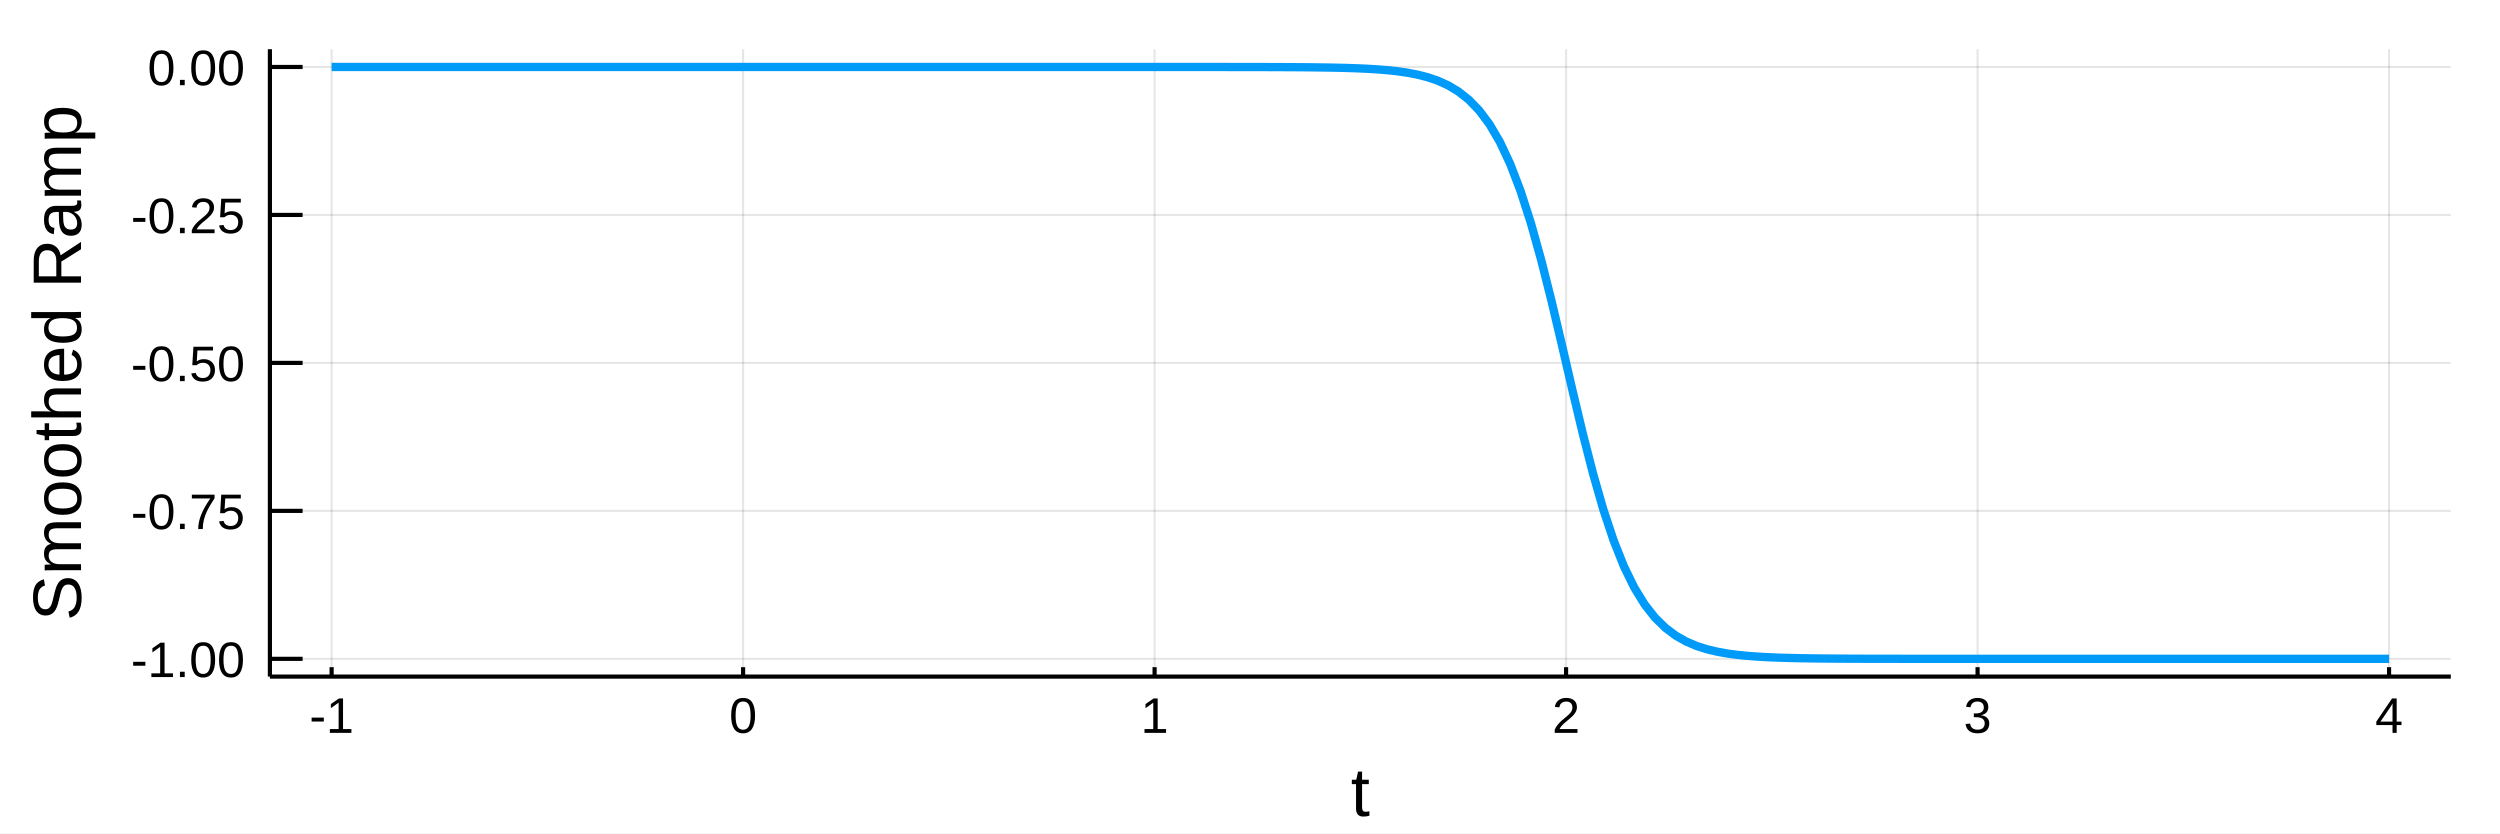
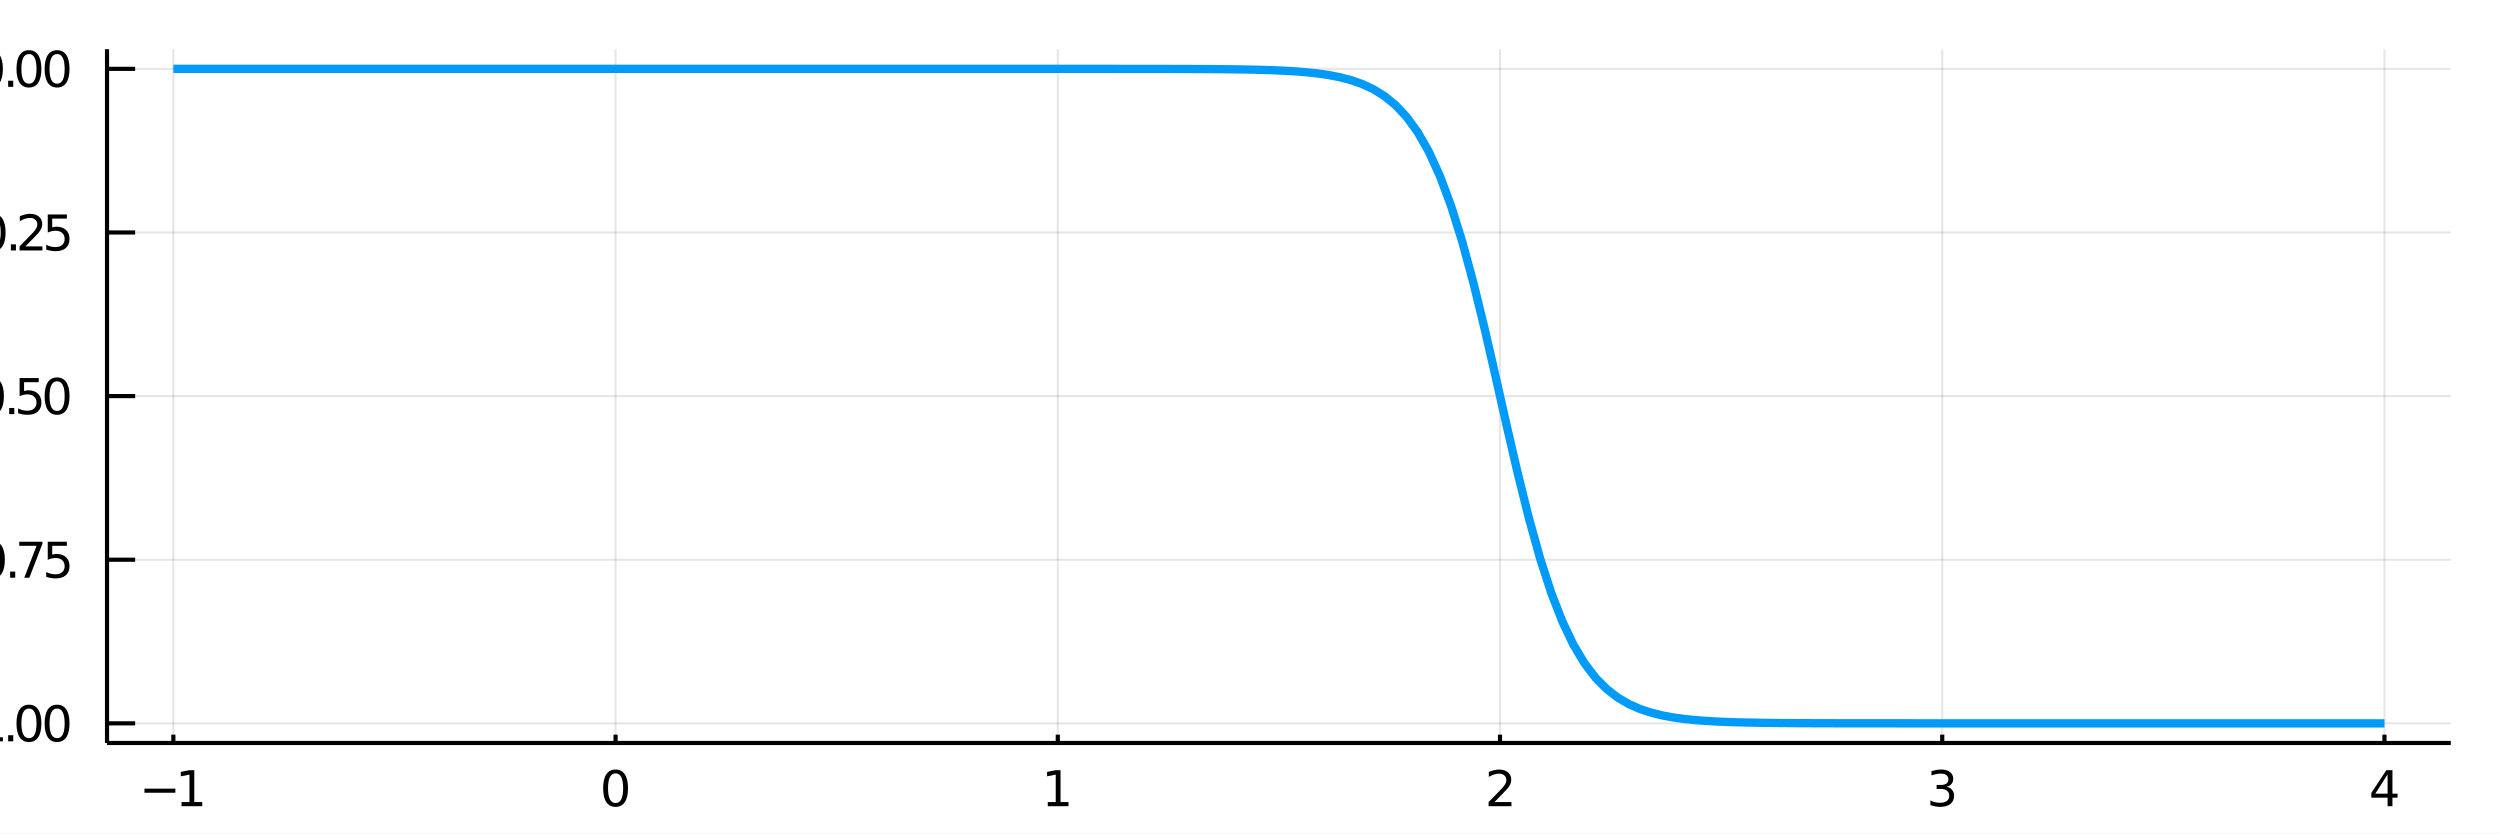
<svg xmlns="http://www.w3.org/2000/svg" width="600" height="200" viewBox="0 0 2400 800">
  <defs>
-     <clipPath id="clip2100">
+     <clipPath id="clip260">
      <rect x="0" y="0" width="2400" height="800" />
    </clipPath>
  </defs>
-   <path clip-path="url(#clip2100)" d=" M0 800 L2400 800 L2400 0 L0 0  Z   " fill="#ffffff" fill-rule="evenodd" fill-opacity="1" />
+   <path clip-path="url(#clip260)" d=" M0 800 L2400 800 L2400 0 L0 0  Z   " fill="#ffffff" fill-rule="evenodd" fill-opacity="1" />
  <defs>
-     <clipPath id="clip2101">
+     <clipPath id="clip261">
      <rect x="480" y="0" width="1681" height="800" />
    </clipPath>
  </defs>
-   <path clip-path="url(#clip2100)" d=" M259.099 649.529 L2352.76 649.529 L2352.76 47.244 L259.099 47.244  Z   " fill="#ffffff" fill-rule="evenodd" fill-opacity="1" />
+   <path clip-path="url(#clip260)" d=" M102.74 713.26 L2352.76 713.26 L2352.76 47.244 L102.74 47.244  Z   " fill="#ffffff" fill-rule="evenodd" fill-opacity="1" />
  <defs>
-     <clipPath id="clip2102">
-       <rect x="259" y="47" width="2095" height="603" />
+     <clipPath id="clip262">
+       <rect x="102" y="47" width="2251" height="667" />
    </clipPath>
  </defs>
-   <polyline clip-path="url(#clip2102)" style="stroke:#000000; stroke-width:2; stroke-opacity:0.1; fill:none" points="   318.354,649.529 318.354,47.244    " />
-   <polyline clip-path="url(#clip2102)" style="stroke:#000000; stroke-width:2; stroke-opacity:0.1; fill:none" points="   713.383,649.529 713.383,47.244    " />
-   <polyline clip-path="url(#clip2102)" style="stroke:#000000; stroke-width:2; stroke-opacity:0.1; fill:none" points="   1108.41,649.529 1108.41,47.244    " />
-   <polyline clip-path="url(#clip2102)" style="stroke:#000000; stroke-width:2; stroke-opacity:0.1; fill:none" points="   1503.44,649.529 1503.44,47.244    " />
-   <polyline clip-path="url(#clip2102)" style="stroke:#000000; stroke-width:2; stroke-opacity:0.1; fill:none" points="   1898.47,649.529 1898.47,47.244    " />
-   <polyline clip-path="url(#clip2102)" style="stroke:#000000; stroke-width:2; stroke-opacity:0.1; fill:none" points="   2293.5,649.529 2293.5,47.244    " />
-   <polyline clip-path="url(#clip2102)" style="stroke:#000000; stroke-width:2; stroke-opacity:0.1; fill:none" points="   259.099,632.483 2352.76,632.483    " />
-   <polyline clip-path="url(#clip2102)" style="stroke:#000000; stroke-width:2; stroke-opacity:0.1; fill:none" points="   259.099,490.435 2352.76,490.435    " />
-   <polyline clip-path="url(#clip2102)" style="stroke:#000000; stroke-width:2; stroke-opacity:0.1; fill:none" points="   259.099,348.387 2352.76,348.387    " />
-   <polyline clip-path="url(#clip2102)" style="stroke:#000000; stroke-width:2; stroke-opacity:0.1; fill:none" points="   259.099,206.338 2352.76,206.338    " />
-   <polyline clip-path="url(#clip2102)" style="stroke:#000000; stroke-width:2; stroke-opacity:0.1; fill:none" points="   259.099,64.29 2352.76,64.29    " />
-   <polyline clip-path="url(#clip2100)" style="stroke:#000000; stroke-width:4; stroke-opacity:1; fill:none" points="   259.099,649.529 2352.76,649.529    " />
-   <polyline clip-path="url(#clip2100)" style="stroke:#000000; stroke-width:4; stroke-opacity:1; fill:none" points="   259.099,649.529 259.099,47.244    " />
-   <polyline clip-path="url(#clip2100)" style="stroke:#000000; stroke-width:4; stroke-opacity:1; fill:none" points="   318.354,649.529 318.354,640.495    " />
-   <polyline clip-path="url(#clip2100)" style="stroke:#000000; stroke-width:4; stroke-opacity:1; fill:none" points="   713.383,649.529 713.383,640.495    " />
-   <polyline clip-path="url(#clip2100)" style="stroke:#000000; stroke-width:4; stroke-opacity:1; fill:none" points="   1108.41,649.529 1108.41,640.495    " />
-   <polyline clip-path="url(#clip2100)" style="stroke:#000000; stroke-width:4; stroke-opacity:1; fill:none" points="   1503.44,649.529 1503.44,640.495    " />
-   <polyline clip-path="url(#clip2100)" style="stroke:#000000; stroke-width:4; stroke-opacity:1; fill:none" points="   1898.47,649.529 1898.47,640.495    " />
-   <polyline clip-path="url(#clip2100)" style="stroke:#000000; stroke-width:4; stroke-opacity:1; fill:none" points="   2293.5,649.529 2293.5,640.495    " />
-   <polyline clip-path="url(#clip2100)" style="stroke:#000000; stroke-width:4; stroke-opacity:1; fill:none" points="   259.099,632.483 290.504,632.483    " />
-   <polyline clip-path="url(#clip2100)" style="stroke:#000000; stroke-width:4; stroke-opacity:1; fill:none" points="   259.099,490.435 290.504,490.435    " />
-   <polyline clip-path="url(#clip2100)" style="stroke:#000000; stroke-width:4; stroke-opacity:1; fill:none" points="   259.099,348.387 290.504,348.387    " />
-   <polyline clip-path="url(#clip2100)" style="stroke:#000000; stroke-width:4; stroke-opacity:1; fill:none" points="   259.099,206.338 290.504,206.338    " />
-   <polyline clip-path="url(#clip2100)" style="stroke:#000000; stroke-width:4; stroke-opacity:1; fill:none" points="   259.099,64.29 290.504,64.29    " />
-   <g clip-path="url(#clip2100)">
-     <text style="fill:#000000; fill-opacity:1; font-family:Arial,Helvetica Neue,Helvetica,sans-serif; font-size:48px; text-anchor:middle;" transform="rotate(0, 318.354, 703.529)" x="318.354" y="703.529">-1</text>
-   </g>
-   <g clip-path="url(#clip2100)">
-     <text style="fill:#000000; fill-opacity:1; font-family:Arial,Helvetica Neue,Helvetica,sans-serif; font-size:48px; text-anchor:middle;" transform="rotate(0, 713.383, 703.529)" x="713.383" y="703.529">0</text>
-   </g>
-   <g clip-path="url(#clip2100)">
-     <text style="fill:#000000; fill-opacity:1; font-family:Arial,Helvetica Neue,Helvetica,sans-serif; font-size:48px; text-anchor:middle;" transform="rotate(0, 1108.41, 703.529)" x="1108.41" y="703.529">1</text>
-   </g>
-   <g clip-path="url(#clip2100)">
-     <text style="fill:#000000; fill-opacity:1; font-family:Arial,Helvetica Neue,Helvetica,sans-serif; font-size:48px; text-anchor:middle;" transform="rotate(0, 1503.44, 703.529)" x="1503.44" y="703.529">2</text>
-   </g>
-   <g clip-path="url(#clip2100)">
-     <text style="fill:#000000; fill-opacity:1; font-family:Arial,Helvetica Neue,Helvetica,sans-serif; font-size:48px; text-anchor:middle;" transform="rotate(0, 1898.47, 703.529)" x="1898.47" y="703.529">3</text>
-   </g>
-   <g clip-path="url(#clip2100)">
-     <text style="fill:#000000; fill-opacity:1; font-family:Arial,Helvetica Neue,Helvetica,sans-serif; font-size:48px; text-anchor:middle;" transform="rotate(0, 2293.5, 703.529)" x="2293.5" y="703.529">4</text>
-   </g>
-   <g clip-path="url(#clip2100)">
-     <text style="fill:#000000; fill-opacity:1; font-family:Arial,Helvetica Neue,Helvetica,sans-serif; font-size:48px; text-anchor:end;" transform="rotate(0, 235.099, 649.983)" x="235.099" y="649.983">-1.00</text>
-   </g>
-   <g clip-path="url(#clip2100)">
-     <text style="fill:#000000; fill-opacity:1; font-family:Arial,Helvetica Neue,Helvetica,sans-serif; font-size:48px; text-anchor:end;" transform="rotate(0, 235.099, 507.935)" x="235.099" y="507.935">-0.75</text>
-   </g>
-   <g clip-path="url(#clip2100)">
-     <text style="fill:#000000; fill-opacity:1; font-family:Arial,Helvetica Neue,Helvetica,sans-serif; font-size:48px; text-anchor:end;" transform="rotate(0, 235.099, 365.887)" x="235.099" y="365.887">-0.50</text>
-   </g>
-   <g clip-path="url(#clip2100)">
-     <text style="fill:#000000; fill-opacity:1; font-family:Arial,Helvetica Neue,Helvetica,sans-serif; font-size:48px; text-anchor:end;" transform="rotate(0, 235.099, 223.838)" x="235.099" y="223.838">-0.25</text>
-   </g>
-   <g clip-path="url(#clip2100)">
-     <text style="fill:#000000; fill-opacity:1; font-family:Arial,Helvetica Neue,Helvetica,sans-serif; font-size:48px; text-anchor:end;" transform="rotate(0, 235.099, 81.7899)" x="235.099" y="81.79">0.00</text>
-   </g>
-   <g clip-path="url(#clip2100)">
-     <text style="fill:#000000; fill-opacity:1; font-family:Arial,Helvetica Neue,Helvetica,sans-serif; font-size:66px; text-anchor:middle;" transform="rotate(0, 1305.93, 783.391)" x="1305.93" y="783.391">t</text>
-   </g>
-   <g clip-path="url(#clip2100)">
-     <text style="fill:#000000; fill-opacity:1; font-family:Arial,Helvetica Neue,Helvetica,sans-serif; font-size:66px; text-anchor:middle;" transform="rotate(-90, 77.7591, 348.387)" x="77.759" y="348.387">Smoothed Ramp</text>
-   </g>
-   <polyline clip-path="url(#clip2102)" style="stroke:#009af9; stroke-width:8; stroke-opacity:1; fill:none" points="   318.354,64.29 328.279,64.29 338.205,64.29 348.13,64.29 358.055,64.29 367.981,64.29 377.906,64.29 387.831,64.29 397.757,64.29 407.682,64.29    417.608,64.29 427.533,64.29 437.458,64.29 447.384,64.29 457.309,64.29 467.234,64.29 477.16,64.29 487.085,64.29 497.01,64.29 506.936,64.29    516.861,64.29 526.787,64.29 536.712,64.29 546.637,64.29 556.563,64.29 566.488,64.29 576.413,64.29 586.339,64.29 596.264,64.29 606.189,64.29    616.115,64.29 626.04,64.29 635.966,64.29 645.891,64.29 655.816,64.29 665.742,64.29 675.667,64.29 685.592,64.29 695.518,64.29 705.443,64.29    715.369,64.29 725.294,64.29 735.219,64.29 745.145,64.29 755.07,64.29 764.995,64.29 774.921,64.29 784.846,64.29 794.771,64.29 804.697,64.29    814.622,64.29 824.548,64.29 834.473,64.29 844.398,64.29 854.324,64.29 864.249,64.29 874.174,64.29 884.1,64.29 894.025,64.29 903.95,64.29    913.876,64.29 923.801,64.29 933.727,64.29 943.652,64.29 953.577,64.29 963.503,64.29 973.428,64.29 983.353,64.29 993.279,64.29 1003.2,64.29    1013.13,64.29 1023.05,64.29 1032.98,64.29 1042.91,64.29 1052.83,64.29 1062.76,64.291 1072.68,64.291 1082.61,64.291 1092.53,64.292 1102.46,64.293    1112.38,64.294 1122.31,64.295 1132.23,64.297 1142.16,64.3 1152.08,64.303 1162.01,64.308 1171.94,64.314 1181.86,64.322 1191.79,64.334 1201.71,64.349    1211.64,64.37 1221.56,64.398 1231.49,64.437 1241.41,64.488 1251.34,64.558 1261.26,64.652 1271.19,64.78 1281.11,64.952 1291.04,65.184 1300.97,65.499    1310.89,65.923 1320.82,66.495 1330.74,67.267 1340.67,68.307 1350.59,69.708 1360.52,71.59 1370.44,74.114 1380.37,77.49 1390.29,81.991 1400.22,87.96    1410.14,95.828 1420.07,106.109 1429.99,119.397 1439.92,136.331 1449.85,157.522 1459.77,183.45 1469.7,214.31 1479.62,249.86 1489.55,289.301 1499.47,331.276    1509.4,374.014 1519.32,415.614 1529.25,454.368 1539.17,489.025 1549.1,518.903 1559.02,543.856 1568.95,564.151 1578.88,580.304 1588.8,592.941 1598.73,602.694    1608.65,610.143 1618.58,615.787 1628.5,620.038 1638.43,623.225 1648.35,625.606 1658.28,627.38 1668.2,628.699 1678.13,629.679 1688.05,630.406 1697.98,630.946    1707.9,631.345 1717.83,631.641 1727.76,631.86 1737.68,632.022 1747.61,632.142 1757.53,632.231 1767.46,632.296 1777.38,632.345 1787.31,632.381 1797.23,632.408    1807.16,632.427 1817.08,632.442 1827.01,632.453 1836.93,632.46 1846.86,632.466 1856.79,632.471 1866.71,632.474 1876.64,632.476 1886.56,632.478 1896.49,632.479    1906.41,632.48 1916.34,632.481 1926.26,632.482 1936.19,632.482 1946.11,632.482 1956.04,632.483 1965.96,632.483 1975.89,632.483 1985.82,632.483 1995.74,632.483    2005.67,632.483 2015.59,632.483 2025.52,632.483 2035.44,632.483 2045.37,632.483 2055.29,632.483 2065.22,632.483 2075.14,632.483 2085.07,632.483 2094.99,632.483    2104.92,632.483 2114.84,632.483 2124.77,632.483 2134.7,632.483 2144.62,632.483 2154.55,632.483 2164.47,632.483 2174.4,632.483 2184.32,632.483 2194.25,632.483    2204.17,632.483 2214.1,632.483 2224.02,632.483 2233.95,632.483 2243.87,632.483 2253.8,632.483 2263.73,632.483 2273.65,632.483 2283.58,632.483 2293.5,632.483       " />
+   <polyline clip-path="url(#clip262)" style="stroke:#000000; stroke-width:2; stroke-opacity:0.1; fill:none" points="   166.42,713.26 166.42,47.244    " />
+   <polyline clip-path="url(#clip262)" style="stroke:#000000; stroke-width:2; stroke-opacity:0.1; fill:none" points="   590.951,713.26 590.951,47.244    " />
+   <polyline clip-path="url(#clip262)" style="stroke:#000000; stroke-width:2; stroke-opacity:0.1; fill:none" points="   1015.48,713.26 1015.48,47.244    " />
+   <polyline clip-path="url(#clip262)" style="stroke:#000000; stroke-width:2; stroke-opacity:0.1; fill:none" points="   1440.01,713.26 1440.01,47.244    " />
+   <polyline clip-path="url(#clip262)" style="stroke:#000000; stroke-width:2; stroke-opacity:0.1; fill:none" points="   1864.54,713.26 1864.54,47.244    " />
+   <polyline clip-path="url(#clip262)" style="stroke:#000000; stroke-width:2; stroke-opacity:0.1; fill:none" points="   2289.08,713.26 2289.08,47.244    " />
+   <polyline clip-path="url(#clip260)" style="stroke:#000000; stroke-width:4; stroke-opacity:1; fill:none" points="   102.74,713.26 2352.76,713.26    " />
+   <polyline clip-path="url(#clip260)" style="stroke:#000000; stroke-width:4; stroke-opacity:1; fill:none" points="   166.42,713.26 166.42,705.268    " />
+   <polyline clip-path="url(#clip260)" style="stroke:#000000; stroke-width:4; stroke-opacity:1; fill:none" points="   590.951,713.26 590.951,705.268    " />
+   <polyline clip-path="url(#clip260)" style="stroke:#000000; stroke-width:4; stroke-opacity:1; fill:none" points="   1015.48,713.26 1015.48,705.268    " />
+   <polyline clip-path="url(#clip260)" style="stroke:#000000; stroke-width:4; stroke-opacity:1; fill:none" points="   1440.01,713.26 1440.01,705.268    " />
+   <polyline clip-path="url(#clip260)" style="stroke:#000000; stroke-width:4; stroke-opacity:1; fill:none" points="   1864.54,713.26 1864.54,705.268    " />
+   <polyline clip-path="url(#clip260)" style="stroke:#000000; stroke-width:4; stroke-opacity:1; fill:none" points="   2289.08,713.26 2289.08,705.268    " />
+   <path clip-path="url(#clip260)" d="M 0 0 M138.689 757.103 L168.364 757.103 L168.364 761.038 L138.689 761.038 L138.689 757.103 Z" fill="#000000" fill-rule="evenodd" fill-opacity="1" />
+   <path clip-path="url(#clip260)" d="M 0 0 M174.244 769.997 L181.883 769.997 L181.883 743.631 L173.573 745.298 L173.573 741.039 L181.836 739.372 L186.512 739.372 L186.512 769.997 L194.151 769.997 L194.151 773.932 L174.244 773.932 L174.244 769.997 Z" fill="#000000" fill-rule="evenodd" fill-opacity="1" />
+   <path clip-path="url(#clip260)" d="M 0 0 M590.951 742.451 Q587.34 742.451 585.511 746.015 Q583.706 749.557 583.706 756.687 Q583.706 763.793 585.511 767.358 Q587.34 770.899 590.951 770.899 Q594.585 770.899 596.391 767.358 Q598.22 763.793 598.22 756.687 Q598.22 749.557 596.391 746.015 Q594.585 742.451 590.951 742.451 M590.951 738.747 Q596.761 738.747 599.817 743.353 Q602.896 747.937 602.896 756.687 Q602.896 765.413 599.817 770.02 Q596.761 774.603 590.951 774.603 Q585.141 774.603 582.062 770.02 Q579.007 765.413 579.007 756.687 Q579.007 747.937 582.062 743.353 Q585.141 738.747 590.951 738.747 Z" fill="#000000" fill-rule="evenodd" fill-opacity="1" />
+   <path clip-path="url(#clip260)" d="M 0 0 M1005.86 769.997 L1013.5 769.997 L1013.5 743.631 L1005.19 745.298 L1005.19 741.039 L1013.46 739.372 L1018.13 739.372 L1018.13 769.997 L1025.77 769.997 L1025.77 773.932 L1005.86 773.932 L1005.86 769.997 Z" fill="#000000" fill-rule="evenodd" fill-opacity="1" />
+   <path clip-path="url(#clip260)" d="M 0 0 M1434.67 769.997 L1450.99 769.997 L1450.99 773.932 L1429.04 773.932 L1429.04 769.997 Q1431.7 767.242 1436.29 762.612 Q1440.89 757.96 1442.07 756.617 Q1444.32 754.094 1445.2 752.358 Q1446.1 750.599 1446.1 748.909 Q1446.1 746.154 1444.16 744.418 Q1442.24 742.682 1439.13 742.682 Q1436.93 742.682 1434.48 743.446 Q1432.05 744.21 1429.27 745.761 L1429.27 741.039 Q1432.1 739.904 1434.55 739.326 Q1437 738.747 1439.04 738.747 Q1444.41 738.747 1447.61 741.432 Q1450.8 744.117 1450.8 748.608 Q1450.8 750.738 1449.99 752.659 Q1449.2 754.557 1447.1 757.15 Q1446.52 757.821 1443.42 761.038 Q1440.31 764.233 1434.67 769.997 Z" fill="#000000" fill-rule="evenodd" fill-opacity="1" />
+   <path clip-path="url(#clip260)" d="M 0 0 M1868.79 755.298 Q1872.15 756.015 1874.02 758.284 Q1875.92 760.552 1875.92 763.886 Q1875.92 769.001 1872.4 771.802 Q1868.89 774.603 1862.4 774.603 Q1860.23 774.603 1857.91 774.163 Q1855.62 773.747 1853.17 772.89 L1853.17 768.376 Q1855.11 769.511 1857.43 770.089 Q1859.74 770.668 1862.26 770.668 Q1866.66 770.668 1868.95 768.932 Q1871.27 767.196 1871.27 763.886 Q1871.27 760.83 1869.12 759.117 Q1866.99 757.381 1863.17 757.381 L1859.14 757.381 L1859.14 753.538 L1863.35 753.538 Q1866.8 753.538 1868.63 752.173 Q1870.46 750.784 1870.46 748.191 Q1870.46 745.529 1868.56 744.117 Q1866.69 742.682 1863.17 742.682 Q1861.25 742.682 1859.05 743.099 Q1856.85 743.515 1854.21 744.395 L1854.21 740.228 Q1856.87 739.488 1859.19 739.117 Q1861.52 738.747 1863.58 738.747 Q1868.91 738.747 1872.01 741.177 Q1875.11 743.585 1875.11 747.705 Q1875.11 750.575 1873.47 752.566 Q1871.82 754.534 1868.79 755.298 Z" fill="#000000" fill-rule="evenodd" fill-opacity="1" />
+   <path clip-path="url(#clip260)" d="M 0 0 M2292.09 743.446 L2280.28 761.895 L2292.09 761.895 L2292.09 743.446 M2290.86 739.372 L2296.74 739.372 L2296.74 761.895 L2301.67 761.895 L2301.67 765.784 L2296.74 765.784 L2296.74 773.932 L2292.09 773.932 L2292.09 765.784 L2276.48 765.784 L2276.48 761.27 L2290.86 739.372 Z" fill="#000000" fill-rule="evenodd" fill-opacity="1" />
+   <path clip-path="url(#clip260)" d="M 0 0 M1226.81 812.354 L1226.81 822.476 L1238.87 822.476 L1238.87 827.027 L1226.81 827.027 L1226.81 846.379 Q1226.81 850.74 1227.99 851.981 Q1229.2 853.222 1232.86 853.222 L1238.87 853.222 L1238.87 858.124 L1232.86 858.124 Q1226.08 858.124 1223.5 855.609 Q1220.92 853.063 1220.92 846.379 L1220.92 827.027 L1216.62 827.027 L1216.62 822.476 L1220.92 822.476 L1220.92 812.354 L1226.81 812.354 Z" fill="#000000" fill-rule="evenodd" fill-opacity="1" />
+   <polyline clip-path="url(#clip262)" style="stroke:#000000; stroke-width:2; stroke-opacity:0.1; fill:none" points="   102.74,694.41 2352.76,694.41    " />
+   <polyline clip-path="url(#clip262)" style="stroke:#000000; stroke-width:2; stroke-opacity:0.1; fill:none" points="   102.74,537.331 2352.76,537.331    " />
+   <polyline clip-path="url(#clip262)" style="stroke:#000000; stroke-width:2; stroke-opacity:0.1; fill:none" points="   102.74,380.252 2352.76,380.252    " />
+   <polyline clip-path="url(#clip262)" style="stroke:#000000; stroke-width:2; stroke-opacity:0.1; fill:none" points="   102.74,223.173 2352.76,223.173    " />
+   <polyline clip-path="url(#clip262)" style="stroke:#000000; stroke-width:2; stroke-opacity:0.1; fill:none" points="   102.74,66.094 2352.76,66.094    " />
+   <polyline clip-path="url(#clip260)" style="stroke:#000000; stroke-width:4; stroke-opacity:1; fill:none" points="   102.74,713.26 102.74,47.244    " />
+   <polyline clip-path="url(#clip260)" style="stroke:#000000; stroke-width:4; stroke-opacity:1; fill:none" points="   102.74,694.41 129.74,694.41    " />
+   <polyline clip-path="url(#clip260)" style="stroke:#000000; stroke-width:4; stroke-opacity:1; fill:none" points="   102.74,537.331 129.74,537.331    " />
+   <polyline clip-path="url(#clip260)" style="stroke:#000000; stroke-width:4; stroke-opacity:1; fill:none" points="   102.74,380.252 129.74,380.252    " />
+   <polyline clip-path="url(#clip260)" style="stroke:#000000; stroke-width:4; stroke-opacity:1; fill:none" points="   102.74,223.173 129.74,223.173    " />
+   <polyline clip-path="url(#clip260)" style="stroke:#000000; stroke-width:4; stroke-opacity:1; fill:none" points="   102.74,66.094 129.74,66.094    " />
+   <path clip-path="url(#clip260)" d="M 0 0 M-52.704 694.862 L-23.028 694.862 L-23.028 698.797 L-52.704 698.797 L-52.704 694.862 Z" fill="#000000" fill-rule="evenodd" fill-opacity="1" />
+   <path clip-path="url(#clip260)" d="M 0 0 M-17.148 707.755 L-9.509 707.755 L-9.509 681.39 L-17.82 683.056 L-17.82 678.797 L-9.556 677.13 L-4.88 677.13 L-4.88 707.755 L2.759 707.755 L2.759 711.69 L-17.148 711.69 L-17.148 707.755 Z" fill="#000000" fill-rule="evenodd" fill-opacity="1" />
+   <path clip-path="url(#clip260)" d="M 0 0 M7.828 705.811 L12.713 705.811 L12.713 711.69 L7.828 711.69 L7.828 705.811 Z" fill="#000000" fill-rule="evenodd" fill-opacity="1" />
+   <path clip-path="url(#clip260)" d="M 0 0 M27.782 680.209 Q24.171 680.209 22.342 683.774 Q20.537 687.315 20.537 694.445 Q20.537 701.552 22.342 705.116 Q24.171 708.658 27.782 708.658 Q31.416 708.658 33.222 705.116 Q35.05 701.552 35.05 694.445 Q35.05 687.315 33.222 683.774 Q31.416 680.209 27.782 680.209 M27.782 676.505 Q33.592 676.505 36.648 681.112 Q39.726 685.695 39.726 694.445 Q39.726 703.172 36.648 707.778 Q33.592 712.362 27.782 712.362 Q21.972 712.362 18.893 707.778 Q15.838 703.172 15.838 694.445 Q15.838 685.695 18.893 681.112 Q21.972 676.505 27.782 676.505 Z" fill="#000000" fill-rule="evenodd" fill-opacity="1" />
+   <path clip-path="url(#clip260)" d="M 0 0 M54.796 680.209 Q51.185 680.209 49.356 683.774 Q47.55 687.315 47.55 694.445 Q47.55 701.552 49.356 705.116 Q51.185 708.658 54.796 708.658 Q58.43 708.658 60.236 705.116 Q62.064 701.552 62.064 694.445 Q62.064 687.315 60.236 683.774 Q58.43 680.209 54.796 680.209 M54.796 676.505 Q60.606 676.505 63.661 681.112 Q66.74 685.695 66.74 694.445 Q66.74 703.172 63.661 707.778 Q60.606 712.362 54.796 712.362 Q48.986 712.362 45.907 707.778 Q42.851 703.172 42.851 694.445 Q42.851 685.695 45.907 681.112 Q48.986 676.505 54.796 676.505 Z" fill="#000000" fill-rule="evenodd" fill-opacity="1" />
+   <path clip-path="url(#clip260)" d="M 0 0 M-52.032 537.783 L-22.357 537.783 L-22.357 541.718 L-52.032 541.718 L-52.032 537.783 Z" fill="#000000" fill-rule="evenodd" fill-opacity="1" />
+   <path clip-path="url(#clip260)" d="M 0 0 M-7.287 523.13 Q-10.898 523.13 -12.727 526.695 Q-14.533 530.236 -14.533 537.366 Q-14.533 544.472 -12.727 548.037 Q-10.898 551.579 -7.287 551.579 Q-3.653 551.579 -1.847 548.037 Q-0.019 544.472 -0.019 537.366 Q-0.019 530.236 -1.847 526.695 Q-3.653 523.13 -7.287 523.13 M-7.287 519.426 Q-1.477 519.426 1.578 524.033 Q4.657 528.616 4.657 537.366 Q4.657 546.093 1.578 550.699 Q-1.477 555.282 -7.287 555.282 Q-13.097 555.282 -16.176 550.699 Q-19.232 546.093 -19.232 537.366 Q-19.232 528.616 -16.176 524.033 Q-13.097 519.426 -7.287 519.426 Z" fill="#000000" fill-rule="evenodd" fill-opacity="1" />
+   <path clip-path="url(#clip260)" d="M 0 0 M9.727 548.732 L14.611 548.732 L14.611 554.611 L9.727 554.611 L9.727 548.732 Z" fill="#000000" fill-rule="evenodd" fill-opacity="1" />
+   <path clip-path="url(#clip260)" d="M 0 0 M18.5 520.051 L40.722 520.051 L40.722 522.042 L28.175 554.611 L23.291 554.611 L35.097 523.986 L18.5 523.986 L18.5 520.051 Z" fill="#000000" fill-rule="evenodd" fill-opacity="1" />
+   <path clip-path="url(#clip260)" d="M 0 0 M45.837 520.051 L64.194 520.051 L64.194 523.986 L50.12 523.986 L50.12 532.458 Q51.138 532.111 52.157 531.949 Q53.175 531.764 54.194 531.764 Q59.981 531.764 63.361 534.935 Q66.74 538.107 66.74 543.523 Q66.74 549.102 63.268 552.204 Q59.796 555.282 53.476 555.282 Q51.3 555.282 49.032 554.912 Q46.787 554.542 44.379 553.801 L44.379 549.102 Q46.462 550.236 48.685 550.792 Q50.907 551.347 53.384 551.347 Q57.388 551.347 59.726 549.241 Q62.064 547.134 62.064 543.523 Q62.064 539.912 59.726 537.806 Q57.388 535.699 53.384 535.699 Q51.509 535.699 49.634 536.116 Q47.782 536.533 45.837 537.412 L45.837 520.051 Z" fill="#000000" fill-rule="evenodd" fill-opacity="1" />
+   <path clip-path="url(#clip260)" d="M 0 0 M-52.935 380.703 L-23.259 380.703 L-23.259 384.639 L-52.935 384.639 L-52.935 380.703 Z" fill="#000000" fill-rule="evenodd" fill-opacity="1" />
+   <path clip-path="url(#clip260)" d="M 0 0 M-8.19 366.051 Q-11.801 366.051 -13.63 369.615 Q-15.435 373.157 -15.435 380.287 Q-15.435 387.393 -13.63 390.958 Q-11.801 394.5 -8.19 394.5 Q-4.556 394.5 -2.75 390.958 Q-0.922 387.393 -0.922 380.287 Q-0.922 373.157 -2.75 369.615 Q-4.556 366.051 -8.19 366.051 M-8.19 362.347 Q-2.38 362.347 0.676 366.953 Q3.754 371.537 3.754 380.287 Q3.754 389.013 0.676 393.62 Q-2.38 398.203 -8.19 398.203 Q-14 398.203 -17.079 393.62 Q-20.134 389.013 -20.134 380.287 Q-20.134 371.537 -17.079 366.953 Q-14 362.347 -8.19 362.347 Z" fill="#000000" fill-rule="evenodd" fill-opacity="1" />
+   <path clip-path="url(#clip260)" d="M 0 0 M8.824 391.652 L13.708 391.652 L13.708 397.532 L8.824 397.532 L8.824 391.652 Z" fill="#000000" fill-rule="evenodd" fill-opacity="1" />
+   <path clip-path="url(#clip260)" d="M 0 0 M18.824 362.972 L37.18 362.972 L37.18 366.907 L23.106 366.907 L23.106 375.379 Q24.125 375.032 25.143 374.87 Q26.162 374.685 27.18 374.685 Q32.967 374.685 36.347 377.856 Q39.726 381.027 39.726 386.444 Q39.726 392.023 36.254 395.125 Q32.782 398.203 26.463 398.203 Q24.287 398.203 22.018 397.833 Q19.773 397.463 17.365 396.722 L17.365 392.023 Q19.449 393.157 21.671 393.713 Q23.893 394.268 26.37 394.268 Q30.375 394.268 32.713 392.162 Q35.05 390.055 35.05 386.444 Q35.05 382.833 32.713 380.727 Q30.375 378.62 26.37 378.62 Q24.495 378.62 22.62 379.037 Q20.768 379.453 18.824 380.333 L18.824 362.972 Z" fill="#000000" fill-rule="evenodd" fill-opacity="1" />
+   <path clip-path="url(#clip260)" d="M 0 0 M54.796 366.051 Q51.185 366.051 49.356 369.615 Q47.55 373.157 47.55 380.287 Q47.55 387.393 49.356 390.958 Q51.185 394.5 54.796 394.5 Q58.43 394.5 60.236 390.958 Q62.064 387.393 62.064 380.287 Q62.064 373.157 60.236 369.615 Q58.43 366.051 54.796 366.051 M54.796 362.347 Q60.606 362.347 63.661 366.953 Q66.74 371.537 66.74 380.287 Q66.74 389.013 63.661 393.62 Q60.606 398.203 54.796 398.203 Q48.986 398.203 45.907 393.62 Q42.851 389.013 42.851 380.287 Q42.851 371.537 45.907 366.953 Q48.986 362.347 54.796 362.347 Z" fill="#000000" fill-rule="evenodd" fill-opacity="1" />
+   <path clip-path="url(#clip260)" d="M 0 0 M-51.338 223.624 L-21.662 223.624 L-21.662 227.559 L-51.338 227.559 L-51.338 223.624 Z" fill="#000000" fill-rule="evenodd" fill-opacity="1" />
+   <path clip-path="url(#clip260)" d="M 0 0 M-6.593 208.971 Q-10.204 208.971 -12.033 212.536 Q-13.838 216.078 -13.838 223.208 Q-13.838 230.314 -12.033 233.879 Q-10.204 237.42 -6.593 237.42 Q-2.959 237.42 -1.153 233.879 Q0.676 230.314 0.676 223.208 Q0.676 216.078 -1.153 212.536 Q-2.959 208.971 -6.593 208.971 M-6.593 205.268 Q-0.783 205.268 2.273 209.874 Q5.352 214.458 5.352 223.208 Q5.352 231.934 2.273 236.541 Q-0.783 241.124 -6.593 241.124 Q-12.403 241.124 -15.482 236.541 Q-18.537 231.934 -18.537 223.208 Q-18.537 214.458 -15.482 209.874 Q-12.403 205.268 -6.593 205.268 Z" fill="#000000" fill-rule="evenodd" fill-opacity="1" />
+   <path clip-path="url(#clip260)" d="M 0 0 M10.421 234.573 L15.305 234.573 L15.305 240.453 L10.421 240.453 L10.421 234.573 Z" fill="#000000" fill-rule="evenodd" fill-opacity="1" />
+   <path clip-path="url(#clip260)" d="M 0 0 M24.402 236.518 L40.722 236.518 L40.722 240.453 L18.777 240.453 L18.777 236.518 Q21.439 233.763 26.023 229.133 Q30.629 224.481 31.81 223.138 Q34.055 220.615 34.935 218.879 Q35.837 217.12 35.837 215.43 Q35.837 212.675 33.893 210.939 Q31.972 209.203 28.87 209.203 Q26.671 209.203 24.217 209.967 Q21.787 210.731 19.009 212.282 L19.009 207.559 Q21.833 206.425 24.287 205.846 Q26.74 205.268 28.777 205.268 Q34.148 205.268 37.342 207.953 Q40.537 210.638 40.537 215.129 Q40.537 217.258 39.726 219.18 Q38.939 221.078 36.833 223.67 Q36.254 224.342 33.152 227.559 Q30.05 230.754 24.402 236.518 Z" fill="#000000" fill-rule="evenodd" fill-opacity="1" />
+   <path clip-path="url(#clip260)" d="M 0 0 M45.837 205.893 L64.194 205.893 L64.194 209.828 L50.12 209.828 L50.12 218.3 Q51.138 217.953 52.157 217.791 Q53.175 217.606 54.194 217.606 Q59.981 217.606 63.361 220.777 Q66.74 223.948 66.74 229.365 Q66.74 234.944 63.268 238.045 Q59.796 241.124 53.476 241.124 Q51.3 241.124 49.032 240.754 Q46.787 240.383 44.379 239.643 L44.379 234.944 Q46.462 236.078 48.685 236.633 Q50.907 237.189 53.384 237.189 Q57.388 237.189 59.726 235.082 Q62.064 232.976 62.064 229.365 Q62.064 225.754 59.726 223.647 Q57.388 221.541 53.384 221.541 Q51.509 221.541 49.634 221.958 Q47.782 222.374 45.837 223.254 L45.837 205.893 Z" fill="#000000" fill-rule="evenodd" fill-opacity="1" />
+   <path clip-path="url(#clip260)" d="M 0 0 M-9.185 51.892 Q-12.796 51.892 -14.625 55.457 Q-16.431 58.999 -16.431 66.128 Q-16.431 73.235 -14.625 76.8 Q-12.796 80.341 -9.185 80.341 Q-5.551 80.341 -3.746 76.8 Q-1.917 73.235 -1.917 66.128 Q-1.917 58.999 -3.746 55.457 Q-5.551 51.892 -9.185 51.892 M-9.185 48.189 Q-3.375 48.189 -0.32 52.795 Q2.759 57.378 2.759 66.128 Q2.759 74.855 -0.32 79.462 Q-3.375 84.045 -9.185 84.045 Q-14.995 84.045 -18.074 79.462 Q-21.13 74.855 -21.13 66.128 Q-21.13 57.378 -18.074 52.795 Q-14.995 48.189 -9.185 48.189 Z" fill="#000000" fill-rule="evenodd" fill-opacity="1" />
+   <path clip-path="url(#clip260)" d="M 0 0 M7.828 77.494 L12.713 77.494 L12.713 83.374 L7.828 83.374 L7.828 77.494 Z" fill="#000000" fill-rule="evenodd" fill-opacity="1" />
+   <path clip-path="url(#clip260)" d="M 0 0 M27.782 51.892 Q24.171 51.892 22.342 55.457 Q20.537 58.999 20.537 66.128 Q20.537 73.235 22.342 76.8 Q24.171 80.341 27.782 80.341 Q31.416 80.341 33.222 76.8 Q35.05 73.235 35.05 66.128 Q35.05 58.999 33.222 55.457 Q31.416 51.892 27.782 51.892 M27.782 48.189 Q33.592 48.189 36.648 52.795 Q39.726 57.378 39.726 66.128 Q39.726 74.855 36.648 79.462 Q33.592 84.045 27.782 84.045 Q21.972 84.045 18.893 79.462 Q15.838 74.855 15.838 66.128 Q15.838 57.378 18.893 52.795 Q21.972 48.189 27.782 48.189 Z" fill="#000000" fill-rule="evenodd" fill-opacity="1" />
+   <path clip-path="url(#clip260)" d="M 0 0 M54.796 51.892 Q51.185 51.892 49.356 55.457 Q47.55 58.999 47.55 66.128 Q47.55 73.235 49.356 76.8 Q51.185 80.341 54.796 80.341 Q58.43 80.341 60.236 76.8 Q62.064 73.235 62.064 66.128 Q62.064 58.999 60.236 55.457 Q58.43 51.892 54.796 51.892 M54.796 48.189 Q60.606 48.189 63.661 52.795 Q66.74 57.378 66.74 66.128 Q66.74 74.855 63.661 79.462 Q60.606 84.045 54.796 84.045 Q48.986 84.045 45.907 79.462 Q42.851 74.855 42.851 66.128 Q42.851 57.378 45.907 52.795 Q48.986 48.189 54.796 48.189 Z" fill="#000000" fill-rule="evenodd" fill-opacity="1" />
+   <path clip-path="url(#clip260)" d="M 0 0 M-149.152 593.869 L-142.881 593.869 Q-144.632 597.529 -145.491 600.776 Q-146.351 604.022 -146.351 607.046 Q-146.351 612.298 -144.314 615.162 Q-142.277 617.995 -138.521 617.995 Q-135.37 617.995 -133.747 616.117 Q-132.155 614.208 -131.168 608.924 L-130.373 605.041 Q-129.004 597.848 -125.535 594.442 Q-122.097 591.005 -116.304 591.005 Q-109.398 591.005 -105.833 595.652 Q-102.268 600.267 -102.268 609.211 Q-102.268 612.584 -103.032 616.404 Q-103.796 620.191 -105.292 624.265 L-111.912 624.265 Q-109.716 620.351 -108.602 616.595 Q-107.488 612.839 -107.488 609.211 Q-107.488 603.704 -109.652 600.712 Q-111.817 597.72 -115.827 597.72 Q-119.328 597.72 -121.302 599.885 Q-123.275 602.017 -124.262 606.919 L-125.026 610.834 Q-126.458 618.027 -129.513 621.242 Q-132.569 624.456 -138.012 624.456 Q-144.314 624.456 -147.942 620.032 Q-151.57 615.576 -151.57 607.778 Q-151.57 604.436 -150.966 600.967 Q-150.361 597.498 -149.152 593.869 Z" fill="#000000" fill-rule="evenodd" fill-opacity="1" />
+   <path clip-path="url(#clip260)" d="M 0 0 M-131.996 557.107 Q-135.943 554.911 -137.821 551.856 Q-139.698 548.8 -139.698 544.662 Q-139.698 539.092 -135.784 536.069 Q-131.9 533.045 -124.707 533.045 L-103.191 533.045 L-103.191 538.933 L-124.516 538.933 Q-129.641 538.933 -132.123 540.747 Q-134.606 542.562 -134.606 546.286 Q-134.606 550.837 -131.582 553.479 Q-128.558 556.121 -123.339 556.121 L-103.191 556.121 L-103.191 562.009 L-124.516 562.009 Q-129.672 562.009 -132.123 563.823 Q-134.606 565.637 -134.606 569.425 Q-134.606 573.913 -131.55 576.554 Q-128.527 579.196 -123.339 579.196 L-103.191 579.196 L-103.191 585.084 L-138.839 585.084 L-138.839 579.196 L-133.301 579.196 Q-136.579 577.191 -138.139 574.39 Q-139.698 571.589 -139.698 567.738 Q-139.698 563.855 -137.725 561.149 Q-135.752 558.412 -131.996 557.107 Z" fill="#000000" fill-rule="evenodd" fill-opacity="1" />
+   <path clip-path="url(#clip260)" d="M 0 0 M-134.733 513.088 Q-134.733 517.799 -131.041 520.536 Q-127.381 523.273 -120.983 523.273 Q-114.586 523.273 -110.894 520.568 Q-107.233 517.831 -107.233 513.088 Q-107.233 508.41 -110.925 505.672 Q-114.618 502.935 -120.983 502.935 Q-127.317 502.935 -131.009 505.672 Q-134.733 508.41 -134.733 513.088 M-139.698 513.088 Q-139.698 505.45 -134.733 501.089 Q-129.768 496.728 -120.983 496.728 Q-112.23 496.728 -107.233 501.089 Q-102.268 505.45 -102.268 513.088 Q-102.268 520.759 -107.233 525.12 Q-112.23 529.448 -120.983 529.448 Q-129.768 529.448 -134.733 525.12 Q-139.698 520.759 -139.698 513.088 Z" fill="#000000" fill-rule="evenodd" fill-opacity="1" />
+   <path clip-path="url(#clip260)" d="M 0 0 M-134.733 476.772 Q-134.733 481.483 -131.041 484.22 Q-127.381 486.957 -120.983 486.957 Q-114.586 486.957 -110.894 484.252 Q-107.233 481.514 -107.233 476.772 Q-107.233 472.093 -110.925 469.356 Q-114.618 466.619 -120.983 466.619 Q-127.317 466.619 -131.009 469.356 Q-134.733 472.093 -134.733 476.772 M-139.698 476.772 Q-139.698 469.133 -134.733 464.773 Q-129.768 460.412 -120.983 460.412 Q-112.23 460.412 -107.233 464.773 Q-102.268 469.133 -102.268 476.772 Q-102.268 484.443 -107.233 488.803 Q-112.23 493.132 -120.983 493.132 Q-129.768 493.132 -134.733 488.803 Q-139.698 484.443 -139.698 476.772 Z" fill="#000000" fill-rule="evenodd" fill-opacity="1" />
+   <path clip-path="url(#clip260)" d="M 0 0 M-148.961 448.476 L-138.839 448.476 L-138.839 436.413 L-134.288 436.413 L-134.288 448.476 L-114.936 448.476 Q-110.575 448.476 -109.334 447.299 Q-108.093 446.089 -108.093 442.429 L-108.093 436.413 L-103.191 436.413 L-103.191 442.429 Q-103.191 449.208 -105.706 451.787 Q-108.252 454.365 -114.936 454.365 L-134.288 454.365 L-134.288 458.662 L-138.839 458.662 L-138.839 454.365 L-148.961 454.365 L-148.961 448.476 Z" fill="#000000" fill-rule="evenodd" fill-opacity="1" />
+   <path clip-path="url(#clip260)" d="M 0 0 M-124.707 400.638 L-103.191 400.638 L-103.191 406.495 L-124.516 406.495 Q-129.577 406.495 -132.091 408.468 Q-134.606 410.441 -134.606 414.388 Q-134.606 419.131 -131.582 421.868 Q-128.558 424.605 -123.339 424.605 L-103.191 424.605 L-103.191 430.493 L-152.716 430.493 L-152.716 424.605 L-133.301 424.605 Q-136.516 422.504 -138.107 419.672 Q-139.698 416.807 -139.698 413.083 Q-139.698 406.94 -135.879 403.789 Q-132.091 400.638 -124.707 400.638 Z" fill="#000000" fill-rule="evenodd" fill-opacity="1" />
+   <path clip-path="url(#clip260)" d="M 0 0 M-122.479 364.004 L-119.615 364.004 L-119.615 390.93 Q-113.567 390.548 -110.384 387.302 Q-107.233 384.024 -107.233 378.199 Q-107.233 374.825 -108.061 371.674 Q-108.888 368.491 -110.544 365.372 L-105.005 365.372 Q-103.669 368.523 -102.968 371.833 Q-102.268 375.143 -102.268 378.549 Q-102.268 387.079 -107.233 392.076 Q-112.199 397.042 -120.665 397.042 Q-129.418 397.042 -134.542 392.331 Q-139.698 387.588 -139.698 379.568 Q-139.698 372.374 -135.051 368.205 Q-130.436 364.004 -122.479 364.004 M-124.198 369.86 Q-129.004 369.924 -131.869 372.565 Q-134.733 375.175 -134.733 379.504 Q-134.733 384.406 -131.964 387.366 Q-129.195 390.294 -124.166 390.739 L-124.198 369.86 Z" fill="#000000" fill-rule="evenodd" fill-opacity="1" />
+   <path clip-path="url(#clip260)" d="M 0 0 M-133.428 334.403 L-152.716 334.403 L-152.716 328.547 L-103.191 328.547 L-103.191 334.403 L-108.538 334.403 Q-105.355 336.249 -103.796 339.082 Q-102.268 341.883 -102.268 345.829 Q-102.268 352.291 -107.424 356.365 Q-112.581 360.407 -120.983 360.407 Q-129.386 360.407 -134.542 356.365 Q-139.698 352.291 -139.698 345.829 Q-139.698 341.883 -138.139 339.082 Q-136.611 336.249 -133.428 334.403 M-120.983 354.359 Q-114.522 354.359 -110.83 351.718 Q-107.17 349.044 -107.17 344.397 Q-107.17 339.75 -110.83 337.077 Q-114.522 334.403 -120.983 334.403 Q-127.444 334.403 -131.105 337.077 Q-134.797 339.75 -134.797 344.397 Q-134.797 349.044 -131.105 351.718 Q-127.444 354.359 -120.983 354.359 Z" fill="#000000" fill-rule="evenodd" fill-opacity="1" />
+   <path clip-path="url(#clip260)" d="M 0 0 M-125.471 278.894 Q-124.771 276.825 -122.479 274.884 Q-120.188 272.91 -116.177 270.937 L-103.191 264.412 L-103.191 271.319 L-115.381 277.398 Q-120.156 279.753 -121.715 281.981 Q-123.275 284.178 -123.275 287.997 L-123.275 294.999 L-103.191 294.999 L-103.191 301.429 L-150.711 301.429 L-150.711 286.915 Q-150.711 278.767 -147.305 274.756 Q-143.9 270.746 -137.025 270.746 Q-132.537 270.746 -129.577 272.847 Q-126.617 274.915 -125.471 278.894 M-145.428 294.999 L-128.558 294.999 L-128.558 286.915 Q-128.558 282.268 -130.691 279.913 Q-132.855 277.525 -137.025 277.525 Q-141.194 277.525 -143.295 279.913 Q-145.428 282.268 -145.428 286.915 L-145.428 294.999 Z" fill="#000000" fill-rule="evenodd" fill-opacity="1" />
+   <path clip-path="url(#clip260)" d="M 0 0 M-121.111 243.501 Q-121.111 250.598 -119.487 253.336 Q-117.864 256.073 -113.949 256.073 Q-110.83 256.073 -108.984 254.036 Q-107.17 251.967 -107.17 248.434 Q-107.17 243.564 -110.607 240.636 Q-114.076 237.676 -119.806 237.676 L-121.111 237.676 L-121.111 243.501 M-123.53 231.82 L-103.191 231.82 L-103.191 237.676 L-108.602 237.676 Q-105.355 239.681 -103.796 242.673 Q-102.268 245.665 -102.268 249.994 Q-102.268 255.468 -105.324 258.715 Q-108.411 261.929 -113.567 261.929 Q-119.583 261.929 -122.638 257.919 Q-125.694 253.877 -125.694 245.888 L-125.694 237.676 L-126.267 237.676 Q-130.309 237.676 -132.505 240.35 Q-134.733 242.991 -134.733 247.798 Q-134.733 250.853 -134.001 253.749 Q-133.269 256.646 -131.805 259.319 L-137.216 259.319 Q-138.457 256.105 -139.062 253.081 Q-139.698 250.057 -139.698 247.193 Q-139.698 239.458 -135.688 235.639 Q-131.678 231.82 -123.53 231.82 Z" fill="#000000" fill-rule="evenodd" fill-opacity="1" />
+   <path clip-path="url(#clip260)" d="M 0 0 M-131.996 197.922 Q-135.943 195.726 -137.821 192.671 Q-139.698 189.615 -139.698 185.477 Q-139.698 179.907 -135.784 176.884 Q-131.9 173.86 -124.707 173.86 L-103.191 173.86 L-103.191 179.748 L-124.516 179.748 Q-129.641 179.748 -132.123 181.562 Q-134.606 183.377 -134.606 187.101 Q-134.606 191.652 -131.582 194.294 Q-128.558 196.936 -123.339 196.936 L-103.191 196.936 L-103.191 202.824 L-124.516 202.824 Q-129.672 202.824 -132.123 204.638 Q-134.606 206.452 -134.606 210.24 Q-134.606 214.728 -131.55 217.369 Q-128.527 220.011 -123.339 220.011 L-103.191 220.011 L-103.191 225.899 L-138.839 225.899 L-138.839 220.011 L-133.301 220.011 Q-136.579 218.006 -138.139 215.205 Q-139.698 212.404 -139.698 208.553 Q-139.698 204.67 -137.725 201.964 Q-135.752 199.227 -131.996 197.922 Z" fill="#000000" fill-rule="evenodd" fill-opacity="1" />
+   <path clip-path="url(#clip260)" d="M 0 0 M-108.538 162.051 L-89.632 162.051 L-89.632 167.94 L-138.839 167.94 L-138.839 162.051 L-133.428 162.051 Q-136.611 160.205 -138.139 157.404 Q-139.698 154.572 -139.698 150.657 Q-139.698 144.164 -134.542 140.122 Q-129.386 136.048 -120.983 136.048 Q-112.581 136.048 -107.424 140.122 Q-102.268 144.164 -102.268 150.657 Q-102.268 154.572 -103.796 157.404 Q-105.355 160.205 -108.538 162.051 M-120.983 142.127 Q-127.444 142.127 -131.105 144.8 Q-134.797 147.442 -134.797 152.089 Q-134.797 156.736 -131.105 159.41 Q-127.444 162.051 -120.983 162.051 Q-114.522 162.051 -110.83 159.41 Q-107.17 156.736 -107.17 152.089 Q-107.17 147.442 -110.83 144.8 Q-114.522 142.127 -120.983 142.127 Z" fill="#000000" fill-rule="evenodd" fill-opacity="1" />
+   <polyline clip-path="url(#clip262)" style="stroke:#009af9; stroke-width:8; stroke-opacity:1; fill:none" points="   166.42,66.094 177.086,66.094 187.753,66.094 198.42,66.094 209.086,66.094 219.753,66.094 230.42,66.094 241.086,66.094 251.753,66.094 262.419,66.094    273.086,66.094 283.753,66.094 294.419,66.094 305.086,66.094 315.752,66.094 326.419,66.094 337.086,66.094 347.752,66.094 358.419,66.094 369.086,66.094    379.752,66.094 390.419,66.094 401.085,66.094 411.752,66.094 422.419,66.094 433.085,66.094 443.752,66.094 454.418,66.094 465.085,66.094 475.752,66.094    486.418,66.094 497.085,66.094 507.752,66.094 518.418,66.094 529.085,66.094 539.751,66.094 550.418,66.094 561.085,66.094 571.751,66.094 582.418,66.094    593.084,66.094 603.751,66.094 614.418,66.094 625.084,66.094 635.751,66.094 646.418,66.094 657.084,66.094 667.751,66.094 678.417,66.094 689.084,66.094    699.751,66.094 710.417,66.094 721.084,66.094 731.75,66.094 742.417,66.094 753.084,66.094 763.75,66.094 774.417,66.094 785.084,66.094 795.75,66.094    806.417,66.094 817.083,66.094 827.75,66.094 838.417,66.094 849.083,66.094 859.75,66.094 870.416,66.094 881.083,66.094 891.75,66.094 902.416,66.094    913.083,66.094 923.75,66.094 934.416,66.094 945.083,66.094 955.749,66.094 966.416,66.095 977.083,66.095 987.749,66.095 998.416,66.096 1009.08,66.097    1019.75,66.098 1030.42,66.1 1041.08,66.102 1051.75,66.104 1062.42,66.108 1073.08,66.113 1083.75,66.12 1094.42,66.129 1105.08,66.142 1115.75,66.159    1126.42,66.182 1137.08,66.214 1147.75,66.256 1158.42,66.313 1169.08,66.39 1179.75,66.494 1190.41,66.635 1201.08,66.826 1211.75,67.083 1222.41,67.43    1233.08,67.899 1243.75,68.532 1254.41,69.386 1265.08,70.536 1275.75,72.085 1286.41,74.166 1297.08,76.957 1307.75,80.691 1318.41,85.668 1329.08,92.269    1339.75,100.969 1350.41,112.338 1361.08,127.032 1371.75,145.758 1382.41,169.191 1393.08,197.862 1403.75,231.988 1414.41,271.3 1425.08,314.914 1435.75,361.331    1446.41,408.591 1457.08,454.593 1467.75,497.448 1478.41,535.773 1489.08,568.811 1499.75,596.405 1510.41,618.848 1521.08,636.71 1531.75,650.684 1542.41,661.469    1553.08,669.707 1563.75,675.948 1574.41,680.648 1585.08,684.172 1595.75,686.805 1606.41,688.767 1617.08,690.226 1627.75,691.31 1638.41,692.114 1649.08,692.71    1659.75,693.152 1670.41,693.479 1681.08,693.721 1691.75,693.9 1702.41,694.033 1713.08,694.131 1723.75,694.204 1734.41,694.258 1745.08,694.297 1755.75,694.327    1766.41,694.348 1777.08,694.365 1787.75,694.377 1798.41,694.385 1809.08,694.392 1819.75,694.397 1830.41,694.4 1841.08,694.403 1851.75,694.405 1862.41,694.406    1873.08,694.407 1883.74,694.408 1894.41,694.409 1905.08,694.409 1915.74,694.409 1926.41,694.41 1937.08,694.41 1947.74,694.41 1958.41,694.41 1969.08,694.41    1979.74,694.41 1990.41,694.41 2001.08,694.41 2011.74,694.41 2022.41,694.41 2033.08,694.41 2043.74,694.41 2054.41,694.41 2065.08,694.41 2075.74,694.41    2086.41,694.41 2097.08,694.41 2107.74,694.41 2118.41,694.41 2129.08,694.41 2139.74,694.41 2150.41,694.41 2161.08,694.41 2171.74,694.41 2182.41,694.41    2193.08,694.41 2203.74,694.41 2214.41,694.41 2225.08,694.41 2235.74,694.41 2246.41,694.41 2257.08,694.41 2267.74,694.41 2278.41,694.41 2289.08,694.41       " />
</svg>
